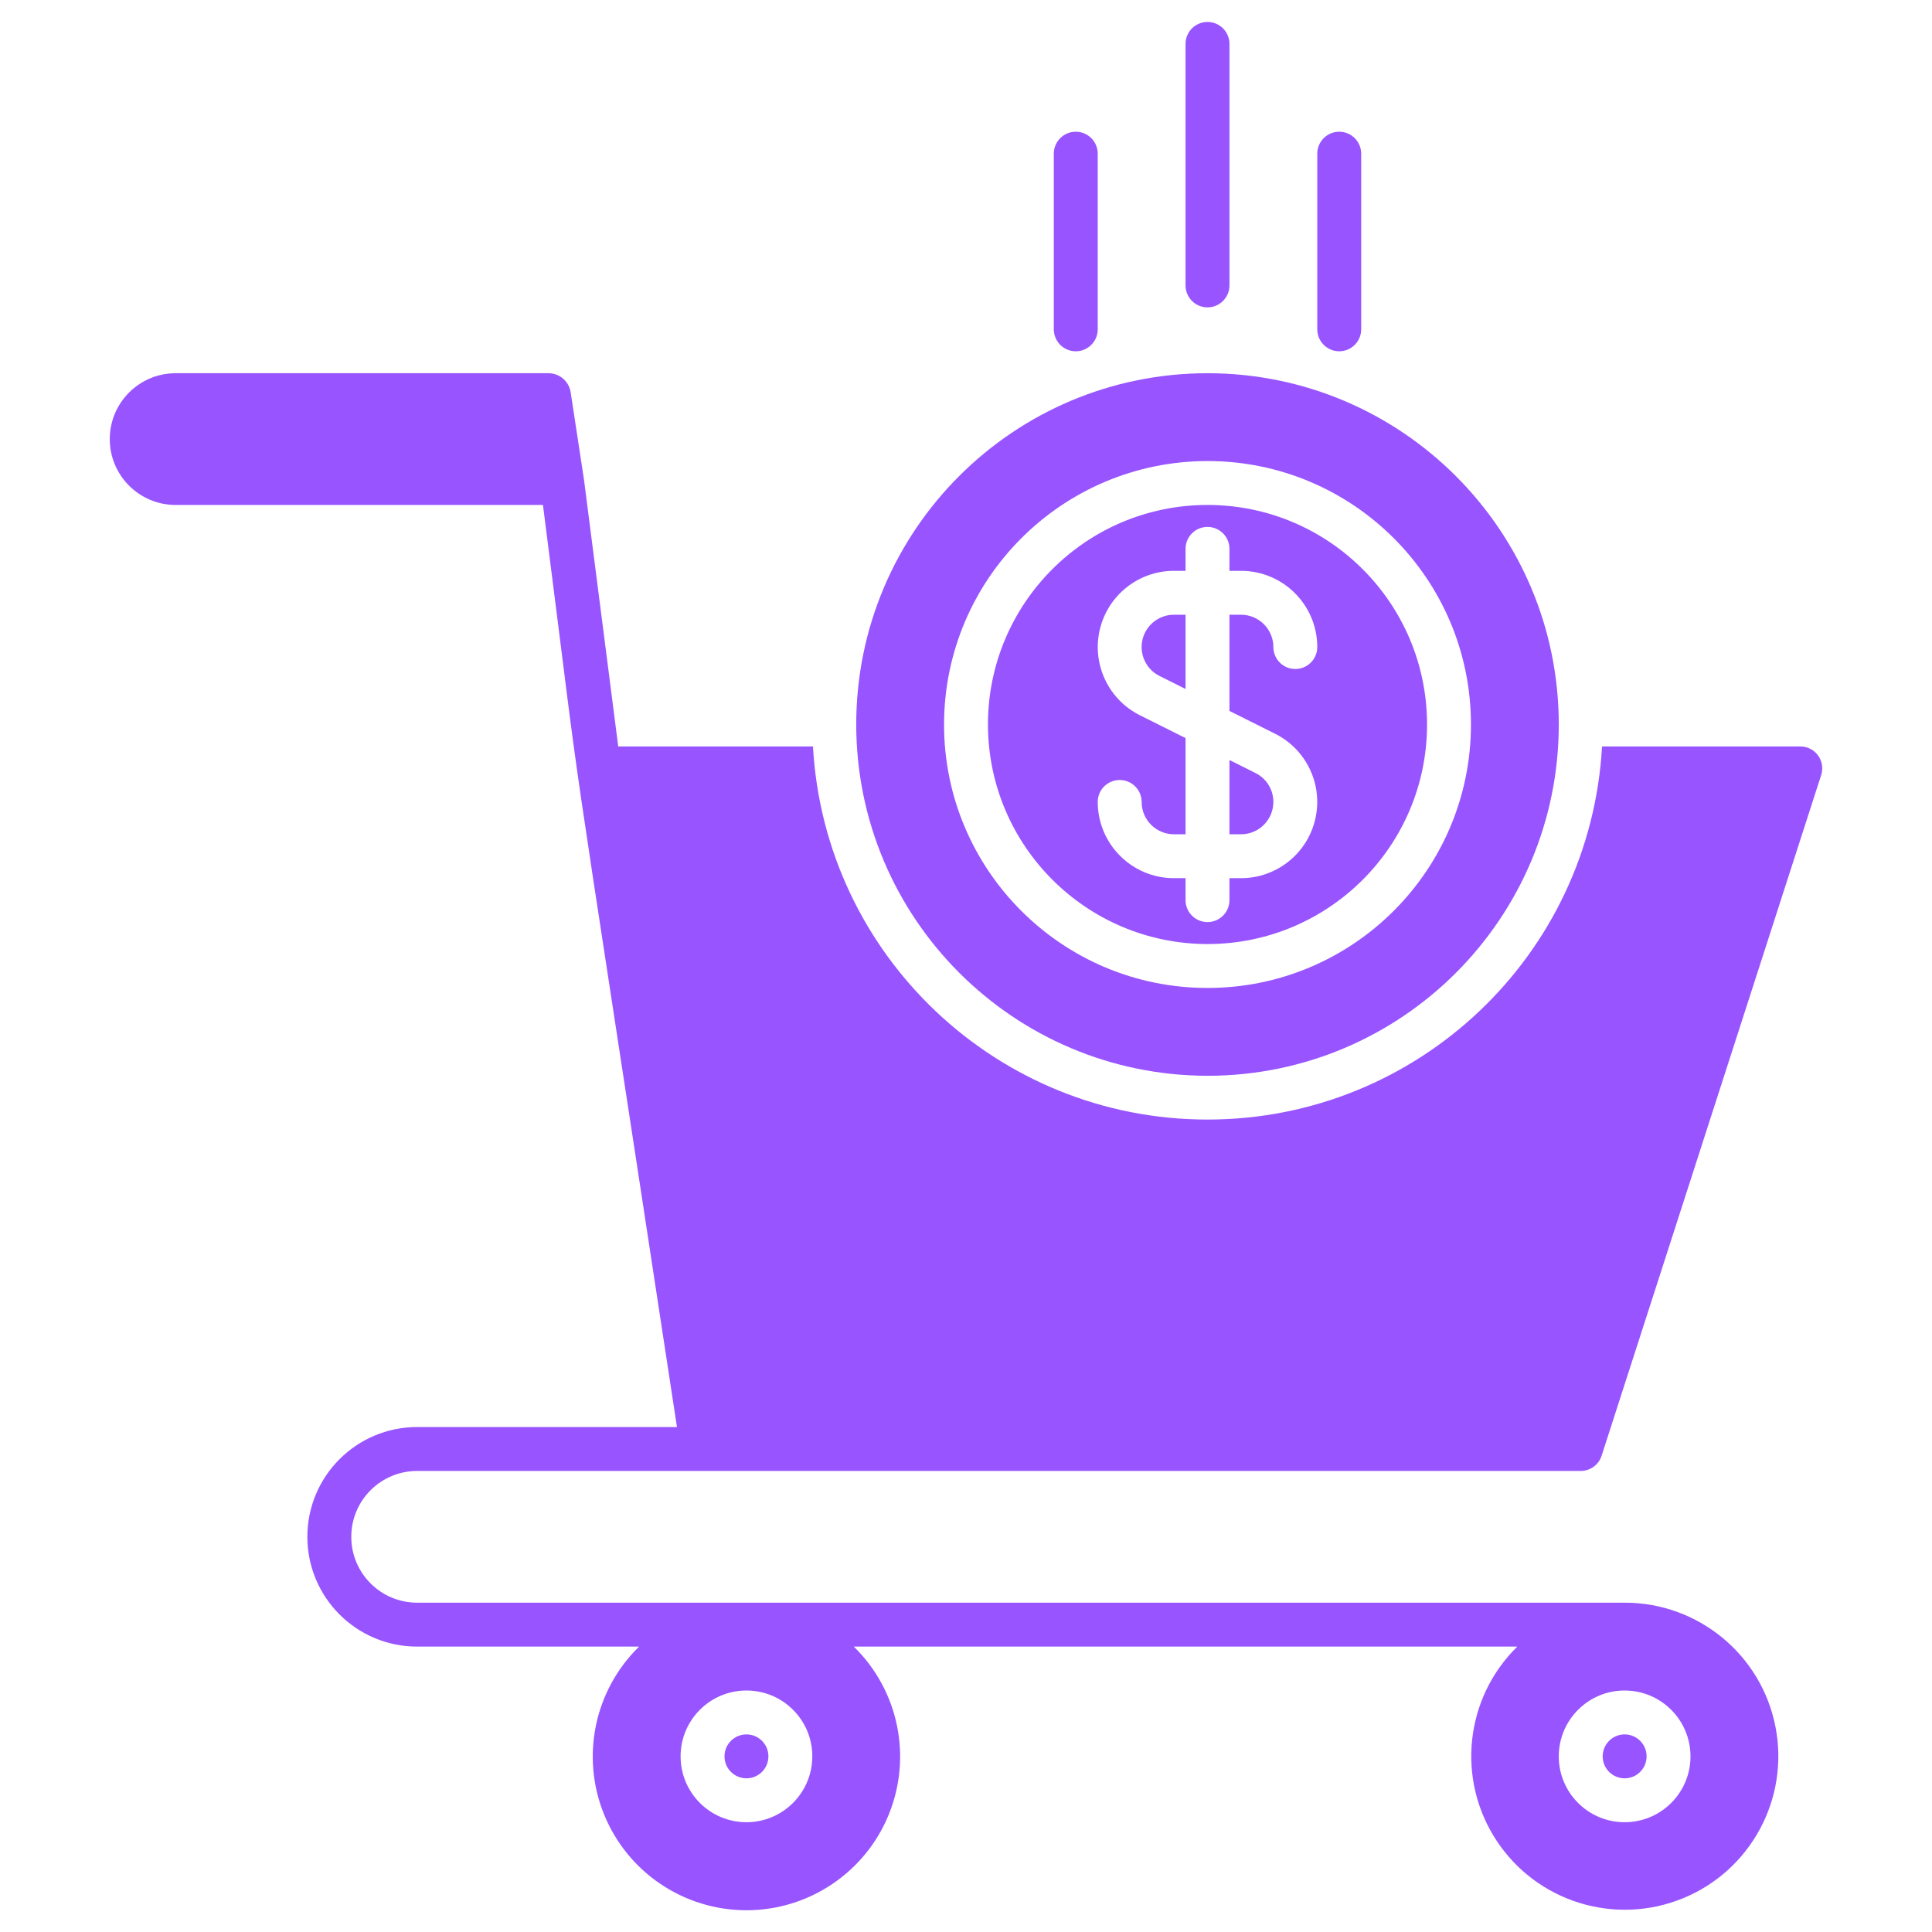
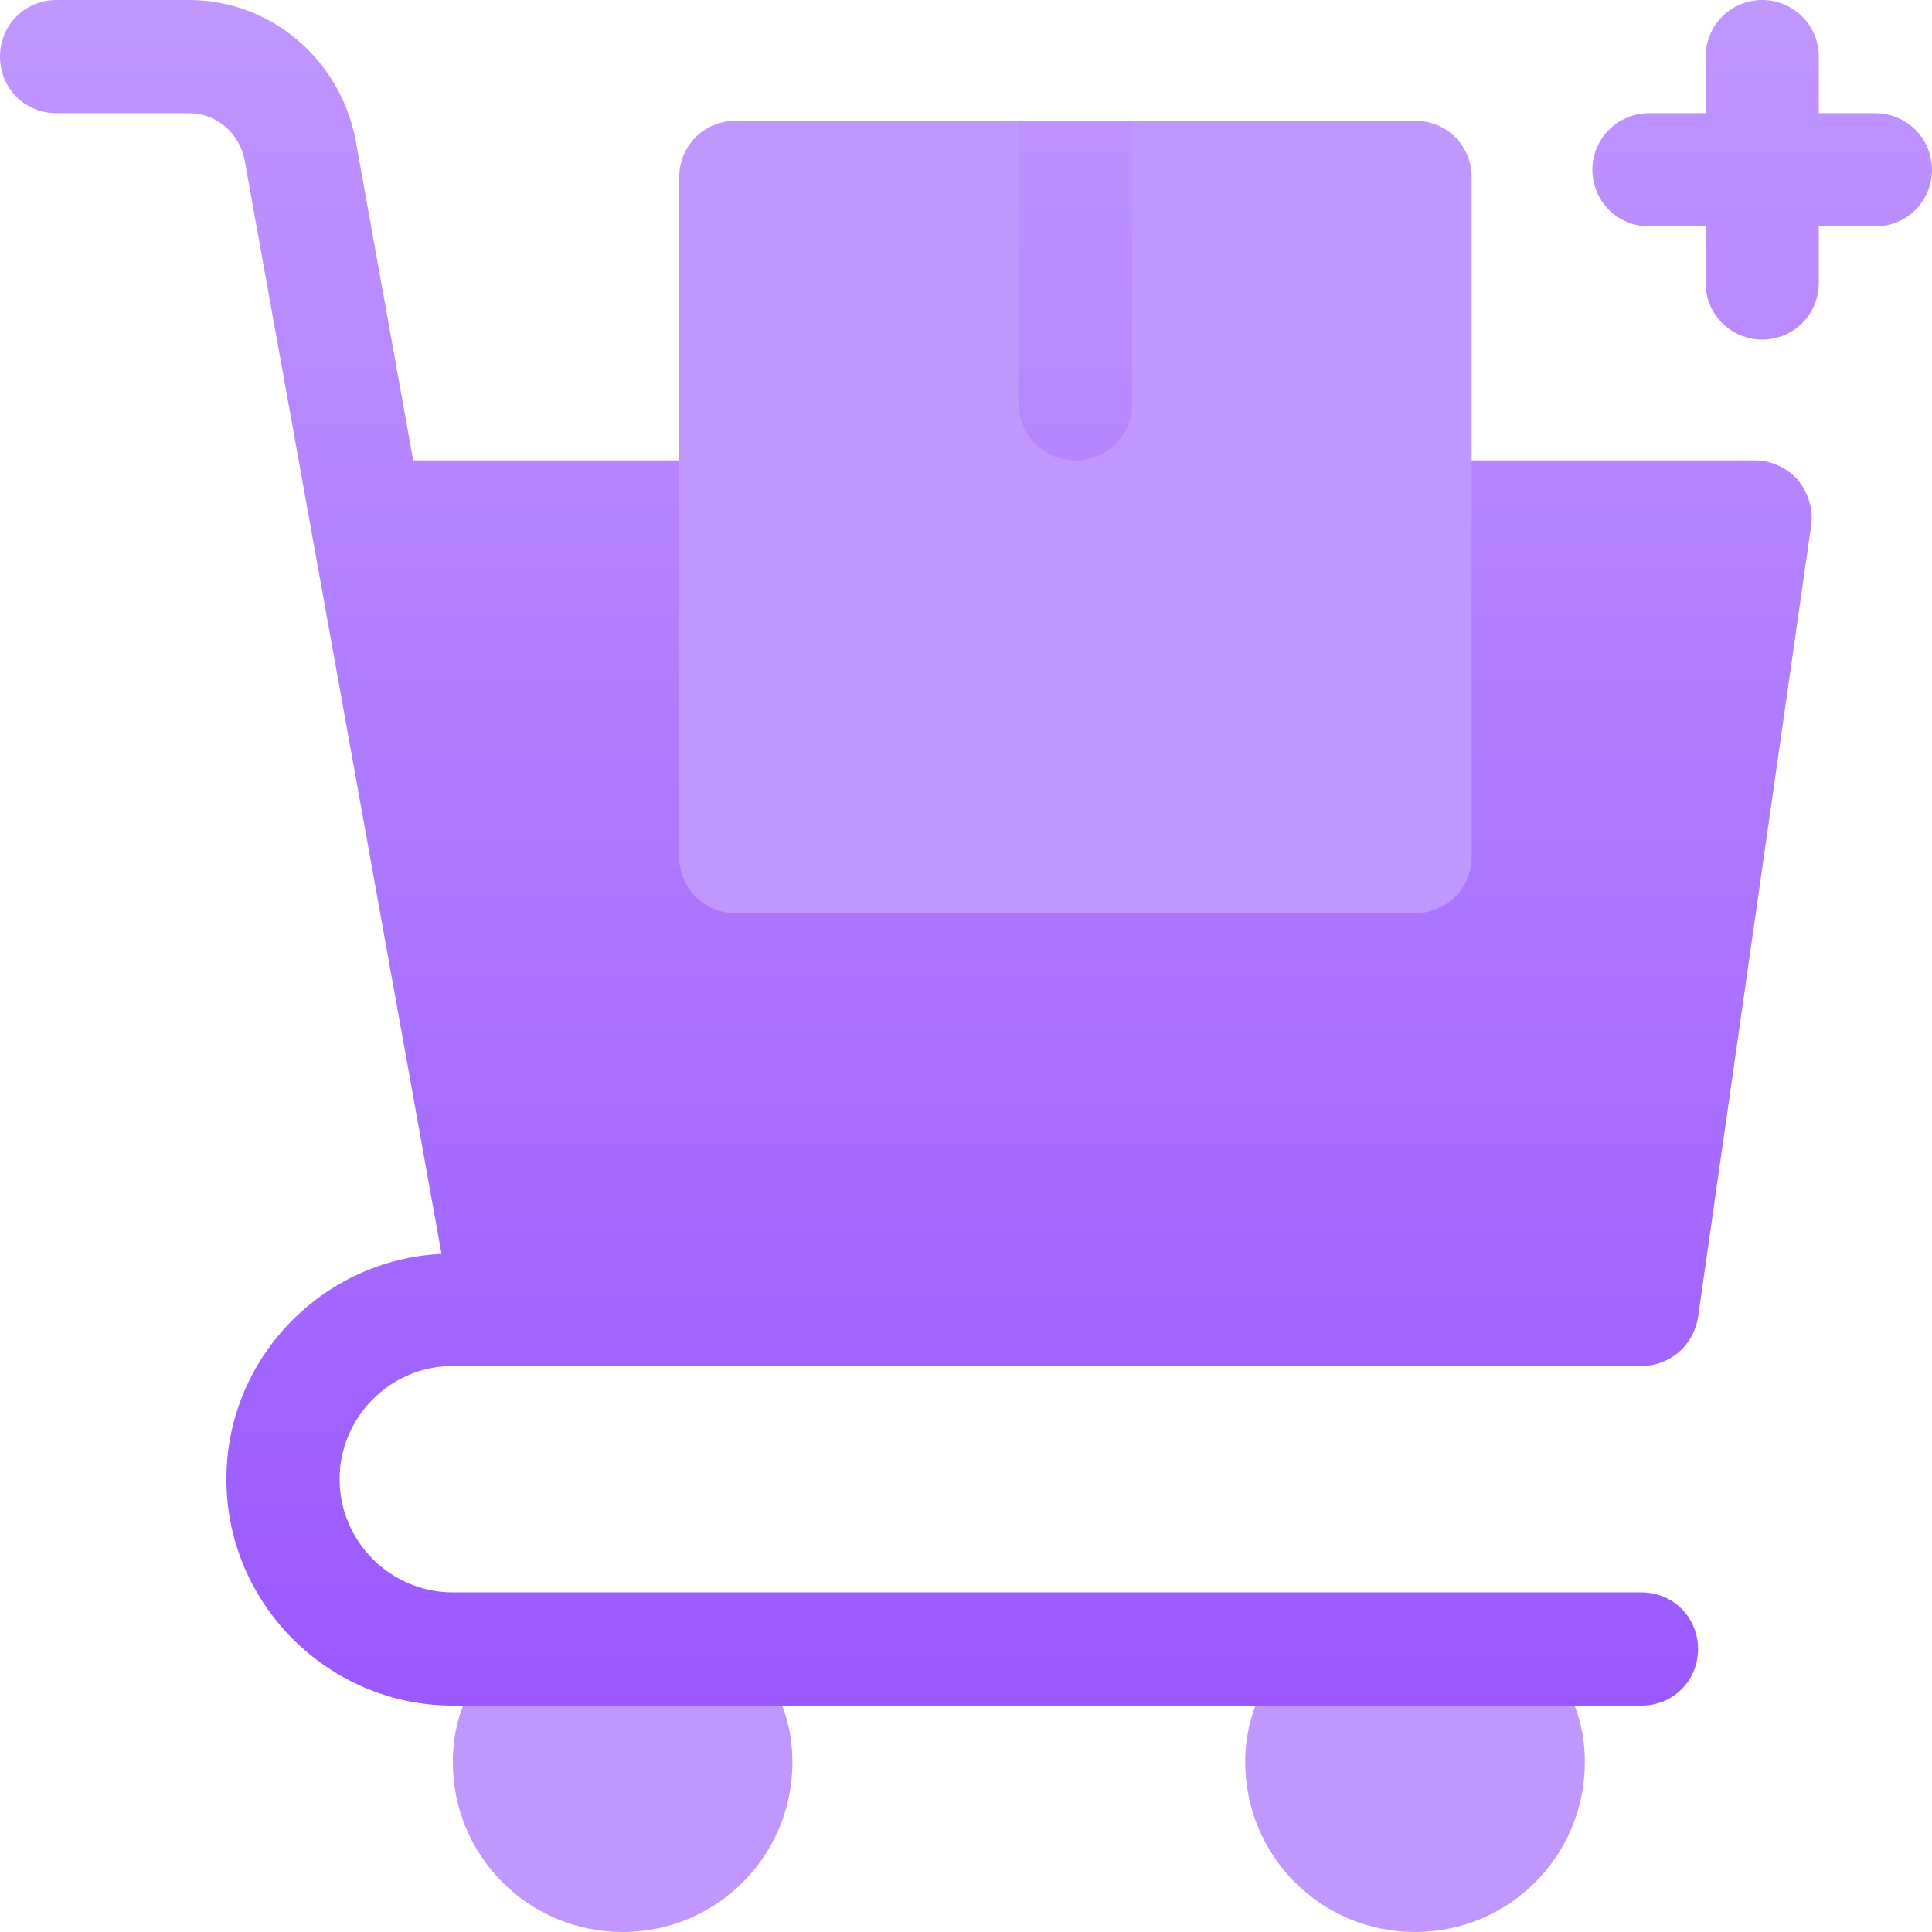
- <svg xmlns="http://www.w3.org/2000/svg" viewBox="0 0 88 88" height="28" width="28" fill="#9854FF">
-   <g id="Shop_cart" data-name="Shop cart">
-     <path d="M19,67H72a1,1,0,0,0,.95-.69l10-31A.996.996,0,0,0,82,34H72.97a17.998,17.998,0,0,1-35.94,0H28.16L26.6,21.85l-.61-4A1.023,1.023,0,0,0,25,17H8a3,3,0,0,0,0,6H24.731c2.128,16.623.51,5.286,6.104,42H19a5,5,0,0,0,0,10h10.11a7,7,0,1,0,9.779,0H69.111A6.993,6.993,0,1,0,74,73H19a3,3,0,0,1,0-6ZM34,83a3,3,0,1,1,3-3A3.003,3.003,0,0,1,34,83Zm43-3a3,3,0,1,1-3-3A3.003,3.003,0,0,1,77,80Z" />
-     <circle cx="34" cy="80" r="1" />
-     <circle cx="74" cy="80" r="1" />
-     <path d="M55,43A10,10,0,1,0,45,33,10.012,10.012,0,0,0,55,43ZM51.919,32.578A3.473,3.473,0,0,1,53.472,26H54V25a1,1,0,0,1,2,0v1h.528A3.476,3.476,0,0,1,60,29.472a1,1,0,0,1-2,0A1.473,1.473,0,0,0,56.528,28H56v4.382l2.081,1.04A3.473,3.473,0,0,1,56.528,40H56v1a1,1,0,0,1-2,0V40h-.528A3.476,3.476,0,0,1,50,36.528a1,1,0,0,1,2,0A1.473,1.473,0,0,0,53.472,38H54V33.618Z" />
-     <path d="M58,36.528a1.464,1.464,0,0,0-.814-1.317L56,34.618V38h.528A1.473,1.473,0,0,0,58,36.528Z" />
-     <path d="M54,28h-.528a1.472,1.472,0,0,0-.658,2.789L54,31.382Z" />
-     <path d="M55,49A16,16,0,1,0,39,33,16.018,16.018,0,0,0,55,49Zm0-28A12,12,0,1,1,43,33,12.013,12.013,0,0,1,55,21Z" />
-     <path d="M55,14a1,1,0,0,0,1-1V2a1,1,0,0,0-2,0V13A1,1,0,0,0,55,14Z" />
-     <path d="M61,16a1,1,0,0,0,1-1V7a1,1,0,0,0-2,0v8A1,1,0,0,0,61,16Z" />
-     <path d="M49,16a1,1,0,0,0,1-1V7a1,1,0,0,0-2,0v8A1,1,0,0,0,49,16Z" />
+ <svg xmlns="http://www.w3.org/2000/svg" id="Capa_1" enable-background="new 0 0 512 512" viewBox="0 0 512 512" height="28" width="28">
+   <linearGradient id="SVGID_1_" gradientUnits="userSpaceOnUse" x1="256" x2="256" y1="482" y2="0">
+     <stop offset="0" stop-color="#9854FF" />
+     <stop offset="1" stop-color="#C096FF" />
+   </linearGradient>
+   <linearGradient id="SVGID_00000091714728462168052490000003471714243489501354_" gradientUnits="userSpaceOnUse" x1="270" x2="270" y1="512" y2="32">
+     <stop offset="0" stop-color="#C096FF" />
+     <stop offset="1" stop-color="#C096FF" />
+   </linearGradient>
+   <g>
+     <g>
+       <g>
+         <path d="m465 122h-90c-8.401 0-15 6.599-15 15v75h-150v-75c0-8.401-6.599-15-15-15h-85.499l-15.301-85.101c-4.2-21.3-22.5-36.899-44.101-36.899h-35.099c-8.401 0-15 6.599-15 15 0 8.399 6.599 15 15 15h35.099c7.2 0 13.2 5.1 14.7 12.299.547 3.02 55.698 309.293 52.202 290.001-31.502 1.5-57.001 27.6-57.001 59.7 0 32.999 27.001 60 60 60h2.701l42.299 30 42.299-30h125.402l42.299 30 42.299-30h17.701c8.401 0 15-6.601 15-15 0-8.401-6.599-15-15-15h-315c-16.5 0-30-13.5-30-30s13.5-30 30-30h315c7.5 0 13.801-5.4 15-12.9l30-210c.601-4.2-.901-8.701-3.6-12-2.999-3.3-7.2-5.1-11.4-5.1zm-135-15-30-75h-30l-30 75 45 45zm167-77h-15v-15c0-8.291-6.709-15-15-15s-15 6.709-15 15v15h-15c-8.291 0-15 6.709-15 15s6.709 15 15 15h15v15c0 8.291 6.709 15 15 15s15-6.709 15-15v-15h15c8.291 0 15-6.709 15-15s-6.709-15-15-15z" fill="url(#SVGID_1_)" />
+       </g>
+     </g>
+     <g>
+       <g>
+         <path d="m122.701 452c-1.8 4.799-2.701 9.6-2.701 15 0 24.899 20.099 45 45 45s45-20.101 45-45c0-5.4-.901-10.201-2.701-15zm294.598 0h-84.598c-1.8 4.799-2.701 9.6-2.701 15 0 24.899 20.099 45 45 45s45-20.101 45-45c0-5.4-.901-10.201-2.701-15zm-222.299-210h180c8.401 0 15-6.601 15-15v-180c0-8.401-6.599-15-15-15h-75v75c0 8.399-6.599 15-15 15s-15-6.601-15-15v-75h-75c-8.401 0-15 6.599-15 15v180c0 8.399 6.599 15 15 15z" fill="url(#SVGID_00000091714728462168052490000003471714243489501354_)" />
+       </g>
+     </g>
  </g>
</svg>
